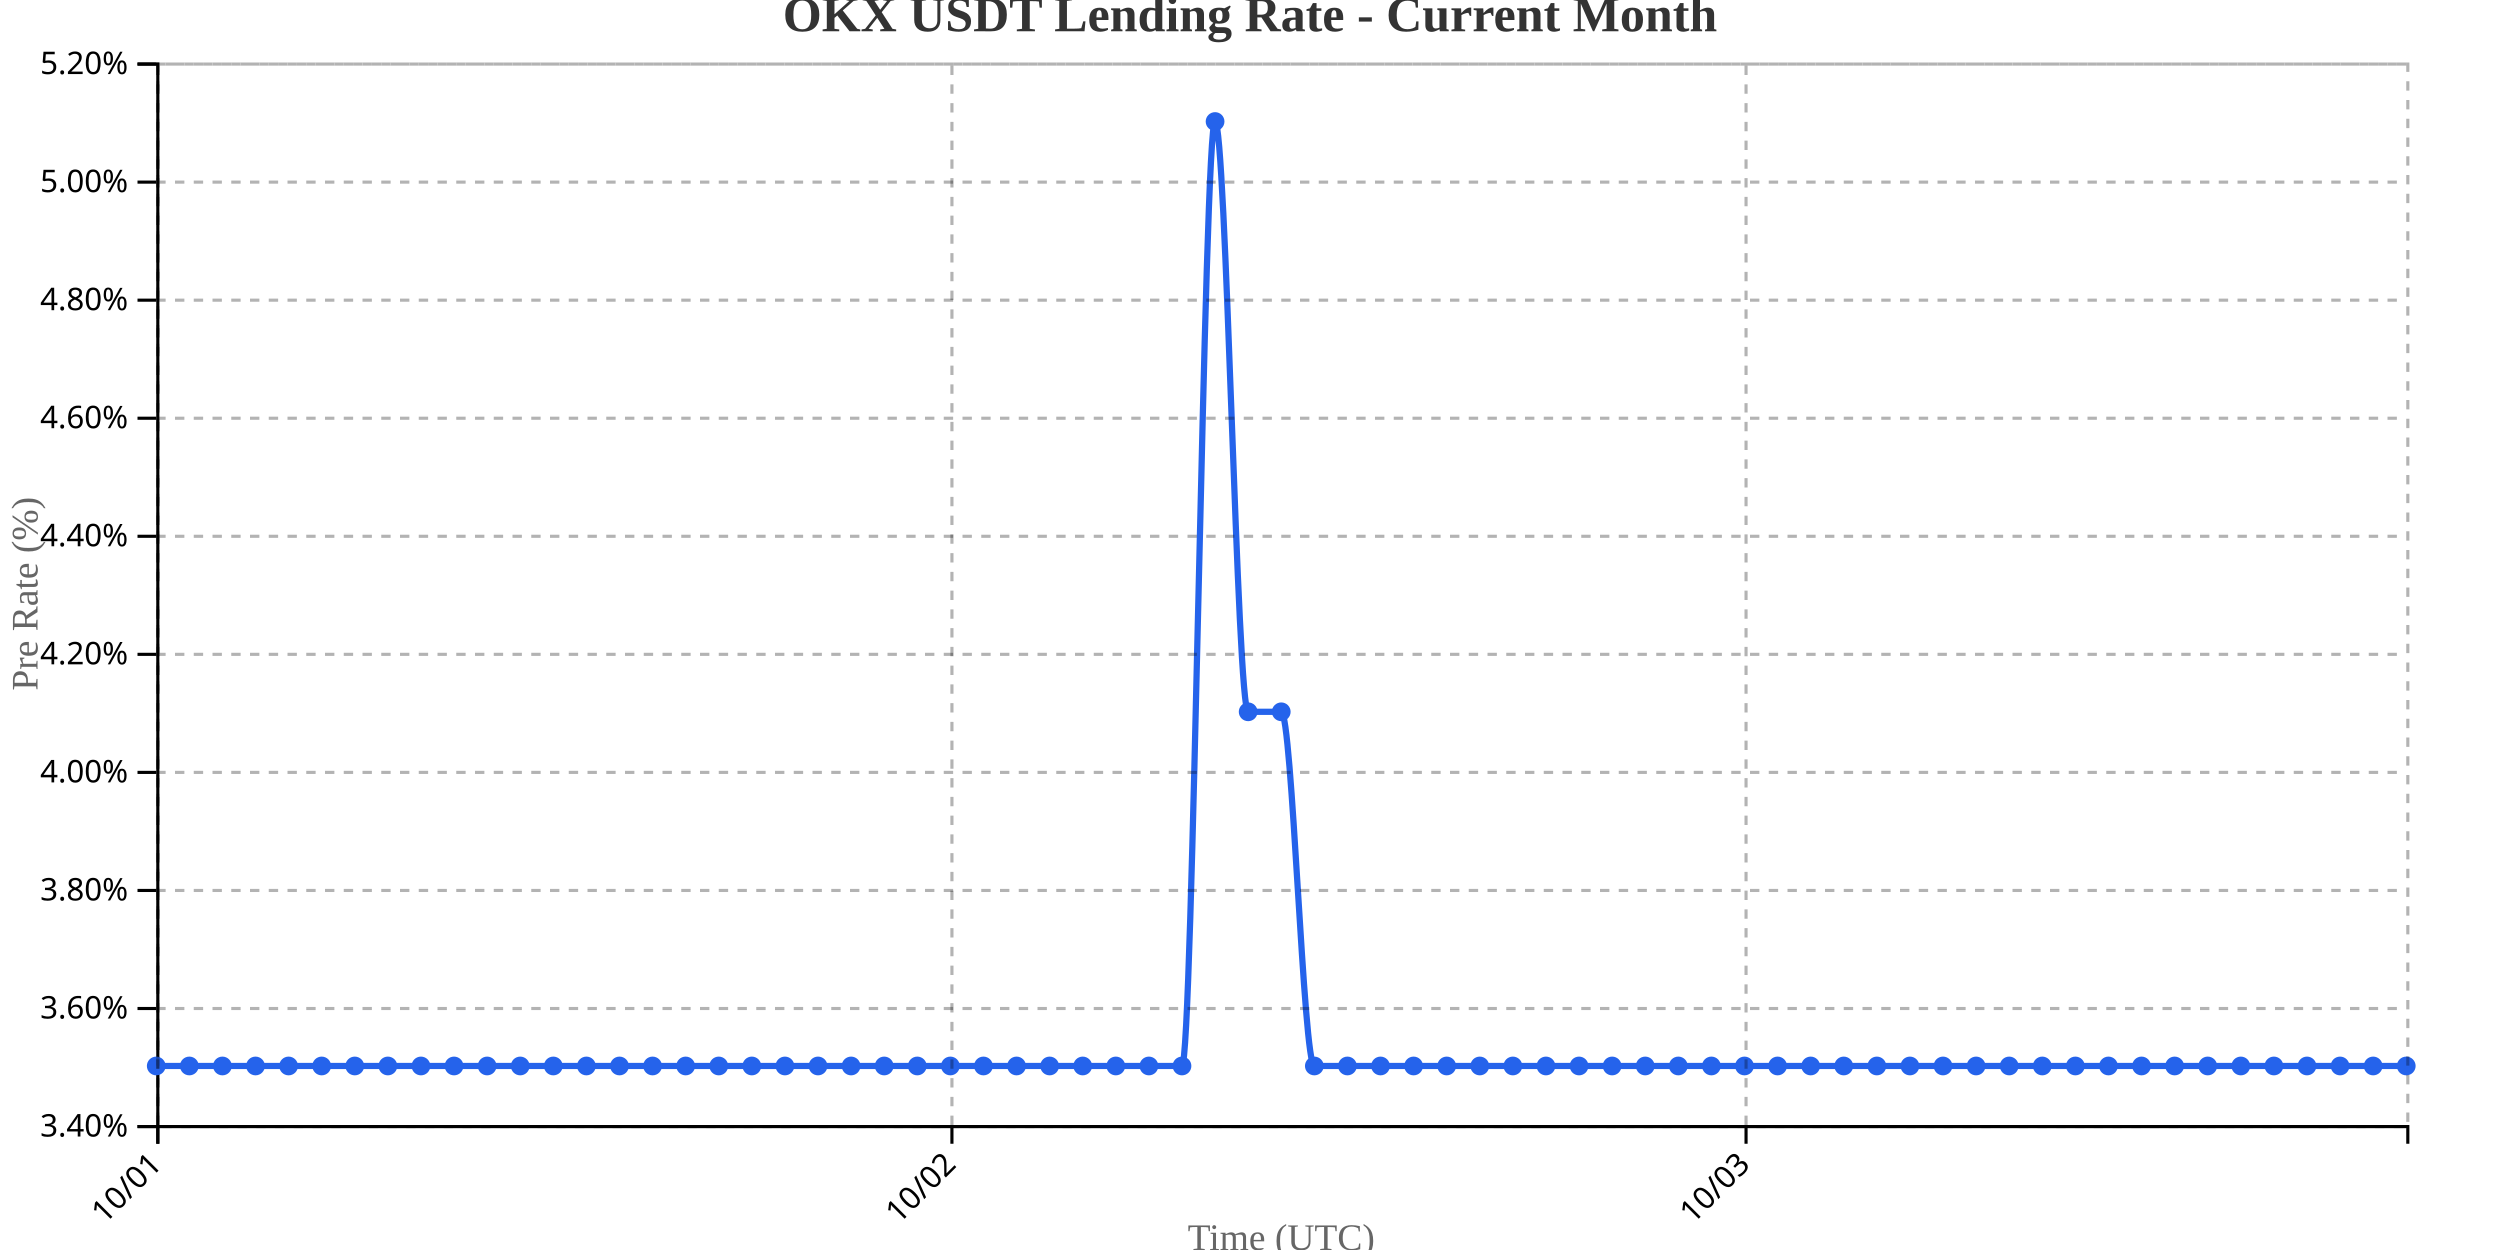
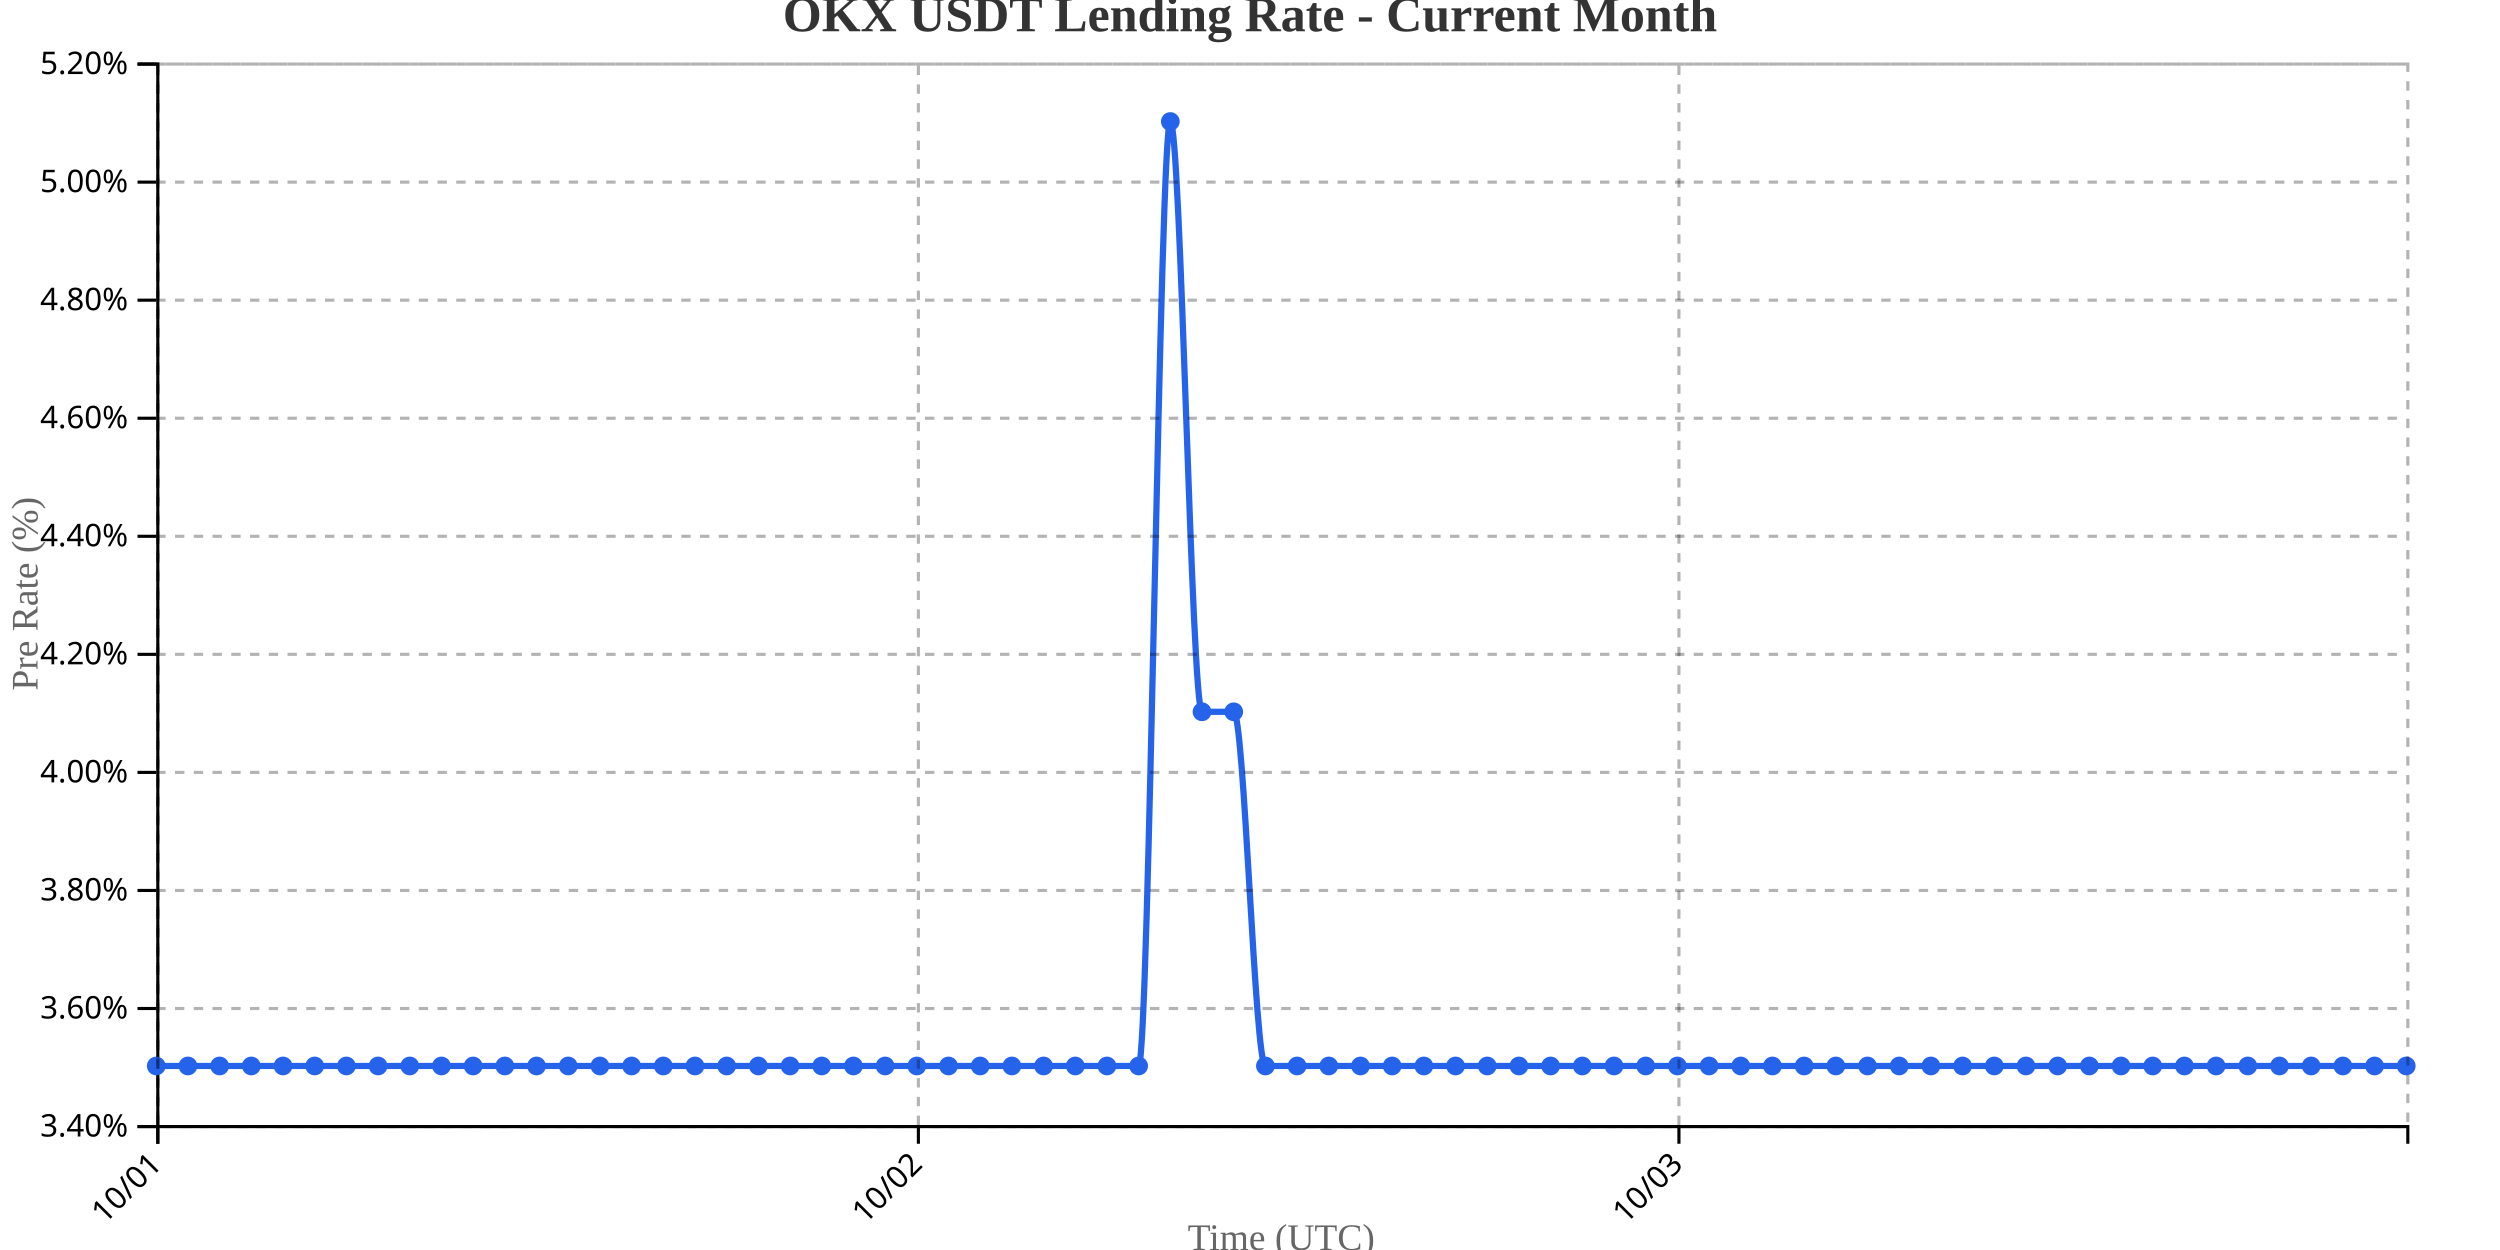
<svg xmlns="http://www.w3.org/2000/svg" width="800" height="400">
  <g transform="translate(50,20)">
    <g transform="translate(0,340)" fill="none" font-size="10" font-family="sans-serif" text-anchor="middle">
      <path class="domain" stroke="currentColor" d="M0.5,6V0.5H720.5V6" />
      <g class="tick" opacity="1" transform="translate(0.5,0)">
        <line stroke="currentColor" y2="6" />
        <text fill="currentColor" y="9" dy=".15em" style="text-anchor: end;" dx="-.8em" transform="rotate(-45)">10/01</text>
      </g>
-       <g class="tick" opacity="1" transform="translate(254.6176,0)">
+       <g class="tick" opacity="1" transform="translate(243.8803,0)">
        <line stroke="currentColor" y2="6" />
        <text fill="currentColor" y="9" dy=".15em" style="text-anchor: end;" dx="-.8em" transform="rotate(-45)">10/02</text>
      </g>
-       <g class="tick" opacity="1" transform="translate(508.7353,0)">
+       <g class="tick" opacity="1" transform="translate(487.2606,0)">
        <line stroke="currentColor" y2="6" />
        <text fill="currentColor" y="9" dy=".15em" style="text-anchor: end;" dx="-.8em" transform="rotate(-45)">10/03</text>
      </g>
    </g>
    <g fill="none" font-size="10" font-family="sans-serif" text-anchor="end">
      <path class="domain" stroke="currentColor" d="M-6,340.5H0.5V0.5H-6" />
      <g class="tick" opacity="1" transform="translate(0,340.5)">
        <line stroke="currentColor" x2="-6" />
        <text fill="currentColor" x="-9" dy="0.32em">3.40%</text>
      </g>
      <g class="tick" opacity="1" transform="translate(0,302.7222)">
        <line stroke="currentColor" x2="-6" />
        <text fill="currentColor" x="-9" dy="0.32em">3.60%</text>
      </g>
      <g class="tick" opacity="1" transform="translate(0,264.9444)">
        <line stroke="currentColor" x2="-6" />
        <text fill="currentColor" x="-9" dy="0.32em">3.80%</text>
      </g>
      <g class="tick" opacity="1" transform="translate(0,227.1667)">
        <line stroke="currentColor" x2="-6" />
        <text fill="currentColor" x="-9" dy="0.32em">4.00%</text>
      </g>
      <g class="tick" opacity="1" transform="translate(0,189.3889)">
        <line stroke="currentColor" x2="-6" />
        <text fill="currentColor" x="-9" dy="0.32em">4.20%</text>
      </g>
      <g class="tick" opacity="1" transform="translate(0,151.6111)">
        <line stroke="currentColor" x2="-6" />
        <text fill="currentColor" x="-9" dy="0.32em">4.40%</text>
      </g>
      <g class="tick" opacity="1" transform="translate(0,113.8333)">
        <line stroke="currentColor" x2="-6" />
        <text fill="currentColor" x="-9" dy="0.32em">4.60%</text>
      </g>
      <g class="tick" opacity="1" transform="translate(0,76.05556)">
        <line stroke="currentColor" x2="-6" />
        <text fill="currentColor" x="-9" dy="0.32em">4.80%</text>
      </g>
      <g class="tick" opacity="1" transform="translate(0,38.27778)">
        <line stroke="currentColor" x2="-6" />
        <text fill="currentColor" x="-9" dy="0.32em">5.00%</text>
      </g>
      <g class="tick" opacity="1" transform="translate(0,0.5)">
        <line stroke="currentColor" x2="-6" />
        <text fill="currentColor" x="-9" dy="0.32em">5.20%</text>
      </g>
    </g>
    <text transform="rotate(-90)" y="-50" x="-170" dy="1em" style="text-anchor: middle; font-size: 12px; fill: #666;">Pre Rate (%)</text>
    <text transform="translate(360, 380)" style="text-anchor: middle; font-size: 12px; fill: #666;">Time (UTC)</text>
-     <path fill="none" stroke="#2563eb" stroke-width="2" d="M0,321.111C3.529,321.111,7.059,321.111,10.588,321.111C14.118,321.111,17.647,321.111,21.176,321.111C24.706,321.111,28.235,321.111,31.765,321.111C35.294,321.111,38.824,321.111,42.353,321.111C45.882,321.111,49.412,321.111,52.941,321.111C56.471,321.111,60,321.111,63.529,321.111C67.059,321.111,70.588,321.111,74.118,321.111C77.647,321.111,81.176,321.111,84.706,321.111C88.235,321.111,91.765,321.111,95.294,321.111C98.824,321.111,102.353,321.111,105.882,321.111C109.412,321.111,112.941,321.111,116.471,321.111C120,321.111,123.529,321.111,127.059,321.111C130.588,321.111,134.118,321.111,137.647,321.111C141.176,321.111,144.706,321.111,148.235,321.111C151.765,321.111,155.294,321.111,158.824,321.111C162.353,321.111,165.882,321.111,169.412,321.111C172.941,321.111,176.471,321.111,180,321.111C183.529,321.111,187.059,321.111,190.588,321.111C194.118,321.111,197.647,321.111,201.176,321.111C204.706,321.111,208.235,321.111,211.765,321.111C215.294,321.111,218.824,321.111,222.353,321.111C225.882,321.111,229.412,321.111,232.941,321.111C236.471,321.111,240,321.111,243.529,321.111C247.059,321.111,250.588,321.111,254.118,321.111C257.647,321.111,261.176,321.111,264.706,321.111C268.235,321.111,271.765,321.111,275.294,321.111C278.824,321.111,282.353,321.111,285.882,321.111C289.412,321.111,292.941,321.111,296.471,321.111C300,321.111,303.529,321.111,307.059,321.111C310.588,321.111,314.118,321.111,317.647,321.111C321.176,321.111,324.706,321.111,328.235,321.111C331.765,321.111,335.294,18.889,338.824,18.889C342.353,18.889,345.882,207.778,349.412,207.778C352.941,207.778,356.471,207.778,360,207.778C363.529,207.778,367.059,321.111,370.588,321.111C374.118,321.111,377.647,321.111,381.176,321.111C384.706,321.111,388.235,321.111,391.765,321.111C395.294,321.111,398.824,321.111,402.353,321.111C405.882,321.111,409.412,321.111,412.941,321.111C416.471,321.111,420,321.111,423.529,321.111C427.059,321.111,430.588,321.111,434.118,321.111C437.647,321.111,441.176,321.111,444.706,321.111C448.235,321.111,451.765,321.111,455.294,321.111C458.824,321.111,462.353,321.111,465.882,321.111C469.412,321.111,472.941,321.111,476.471,321.111C480,321.111,483.529,321.111,487.059,321.111C490.588,321.111,494.118,321.111,497.647,321.111C501.176,321.111,504.706,321.111,508.235,321.111C511.765,321.111,515.294,321.111,518.824,321.111C522.353,321.111,525.882,321.111,529.412,321.111C532.941,321.111,536.471,321.111,540,321.111C543.529,321.111,547.059,321.111,550.588,321.111C554.118,321.111,557.647,321.111,561.176,321.111C564.706,321.111,568.235,321.111,571.765,321.111C575.294,321.111,578.824,321.111,582.353,321.111C585.882,321.111,589.412,321.111,592.941,321.111C596.471,321.111,600,321.111,603.529,321.111C607.059,321.111,610.588,321.111,614.118,321.111C617.647,321.111,621.176,321.111,624.706,321.111C628.235,321.111,631.765,321.111,635.294,321.111C638.824,321.111,642.353,321.111,645.882,321.111C649.412,321.111,652.941,321.111,656.471,321.111C660,321.111,663.529,321.111,667.059,321.111C670.588,321.111,674.118,321.111,677.647,321.111C681.176,321.111,684.706,321.111,688.235,321.111C691.765,321.111,695.294,321.111,698.824,321.111C702.353,321.111,705.882,321.111,709.412,321.111C712.941,321.111,716.471,321.111,720,321.111" />
+     <path fill="none" stroke="#2563eb" stroke-width="2" d="M0,321.111C3.38,321.111,6.761,321.111,10.141,321.111C13.521,321.111,16.901,321.111,20.282,321.111C23.662,321.111,27.042,321.111,30.423,321.111C33.803,321.111,37.183,321.111,40.563,321.111C43.944,321.111,47.324,321.111,50.704,321.111C54.085,321.111,57.465,321.111,60.845,321.111C64.225,321.111,67.606,321.111,70.986,321.111C74.366,321.111,77.746,321.111,81.127,321.111C84.507,321.111,87.887,321.111,91.268,321.111C94.648,321.111,98.028,321.111,101.408,321.111C104.789,321.111,108.169,321.111,111.549,321.111C114.93,321.111,118.31,321.111,121.69,321.111C125.07,321.111,128.451,321.111,131.831,321.111C135.211,321.111,138.592,321.111,141.972,321.111C145.352,321.111,148.732,321.111,152.113,321.111C155.493,321.111,158.873,321.111,162.254,321.111C165.634,321.111,169.014,321.111,172.394,321.111C175.775,321.111,179.155,321.111,182.535,321.111C185.915,321.111,189.296,321.111,192.676,321.111C196.056,321.111,199.437,321.111,202.817,321.111C206.197,321.111,209.577,321.111,212.958,321.111C216.338,321.111,219.718,321.111,223.099,321.111C226.479,321.111,229.859,321.111,233.239,321.111C236.62,321.111,240,321.111,243.38,321.111C246.761,321.111,250.141,321.111,253.521,321.111C256.901,321.111,260.282,321.111,263.662,321.111C267.042,321.111,270.423,321.111,273.803,321.111C277.183,321.111,280.563,321.111,283.944,321.111C287.324,321.111,290.704,321.111,294.085,321.111C297.465,321.111,300.845,321.111,304.225,321.111C307.606,321.111,310.986,321.111,314.366,321.111C317.746,321.111,321.127,18.889,324.507,18.889C327.887,18.889,331.268,207.778,334.648,207.778C338.028,207.778,341.408,207.778,344.789,207.778C348.169,207.778,351.549,321.111,354.93,321.111C358.31,321.111,361.69,321.111,365.07,321.111C368.451,321.111,371.831,321.111,375.211,321.111C378.592,321.111,381.972,321.111,385.352,321.111C388.732,321.111,392.113,321.111,395.493,321.111C398.873,321.111,402.254,321.111,405.634,321.111C409.014,321.111,412.394,321.111,415.775,321.111C419.155,321.111,422.535,321.111,425.915,321.111C429.296,321.111,432.676,321.111,436.056,321.111C439.437,321.111,442.817,321.111,446.197,321.111C449.577,321.111,452.958,321.111,456.338,321.111C459.718,321.111,463.099,321.111,466.479,321.111C469.859,321.111,473.239,321.111,476.62,321.111C480,321.111,483.38,321.111,486.761,321.111C490.141,321.111,493.521,321.111,496.901,321.111C500.282,321.111,503.662,321.111,507.042,321.111C510.423,321.111,513.803,321.111,517.183,321.111C520.563,321.111,523.944,321.111,527.324,321.111C530.704,321.111,534.085,321.111,537.465,321.111C540.845,321.111,544.225,321.111,547.606,321.111C550.986,321.111,554.366,321.111,557.746,321.111C561.127,321.111,564.507,321.111,567.887,321.111C571.268,321.111,574.648,321.111,578.028,321.111C581.408,321.111,584.789,321.111,588.169,321.111C591.549,321.111,594.93,321.111,598.31,321.111C601.69,321.111,605.07,321.111,608.451,321.111C611.831,321.111,615.211,321.111,618.592,321.111C621.972,321.111,625.352,321.111,628.732,321.111C632.113,321.111,635.493,321.111,638.873,321.111C642.254,321.111,645.634,321.111,649.014,321.111C652.394,321.111,655.775,321.111,659.155,321.111C662.535,321.111,665.915,321.111,669.296,321.111C672.676,321.111,676.056,321.111,679.437,321.111C682.817,321.111,686.197,321.111,689.577,321.111C692.958,321.111,696.338,321.111,699.718,321.111C703.099,321.111,706.479,321.111,709.859,321.111C713.239,321.111,716.62,321.111,720,321.111" />
    <circle class="dot" cx="0" cy="321.111" r="3" fill="#2563eb" />
-     <circle class="dot" cx="10.588" cy="321.111" r="3" fill="#2563eb" />
-     <circle class="dot" cx="21.176" cy="321.111" r="3" fill="#2563eb" />
-     <circle class="dot" cx="31.765" cy="321.111" r="3" fill="#2563eb" />
-     <circle class="dot" cx="42.353" cy="321.111" r="3" fill="#2563eb" />
-     <circle class="dot" cx="52.941" cy="321.111" r="3" fill="#2563eb" />
-     <circle class="dot" cx="63.529" cy="321.111" r="3" fill="#2563eb" />
-     <circle class="dot" cx="74.118" cy="321.111" r="3" fill="#2563eb" />
-     <circle class="dot" cx="84.706" cy="321.111" r="3" fill="#2563eb" />
-     <circle class="dot" cx="95.294" cy="321.111" r="3" fill="#2563eb" />
-     <circle class="dot" cx="105.882" cy="321.111" r="3" fill="#2563eb" />
-     <circle class="dot" cx="116.471" cy="321.111" r="3" fill="#2563eb" />
-     <circle class="dot" cx="127.059" cy="321.111" r="3" fill="#2563eb" />
-     <circle class="dot" cx="137.647" cy="321.111" r="3" fill="#2563eb" />
-     <circle class="dot" cx="148.235" cy="321.111" r="3" fill="#2563eb" />
-     <circle class="dot" cx="158.824" cy="321.111" r="3" fill="#2563eb" />
-     <circle class="dot" cx="169.412" cy="321.111" r="3" fill="#2563eb" />
-     <circle class="dot" cx="180" cy="321.111" r="3" fill="#2563eb" />
-     <circle class="dot" cx="190.588" cy="321.111" r="3" fill="#2563eb" />
-     <circle class="dot" cx="201.176" cy="321.111" r="3" fill="#2563eb" />
-     <circle class="dot" cx="211.765" cy="321.111" r="3" fill="#2563eb" />
-     <circle class="dot" cx="222.353" cy="321.111" r="3" fill="#2563eb" />
-     <circle class="dot" cx="232.941" cy="321.111" r="3" fill="#2563eb" />
-     <circle class="dot" cx="243.529" cy="321.111" r="3" fill="#2563eb" />
-     <circle class="dot" cx="254.118" cy="321.111" r="3" fill="#2563eb" />
-     <circle class="dot" cx="264.706" cy="321.111" r="3" fill="#2563eb" />
-     <circle class="dot" cx="275.294" cy="321.111" r="3" fill="#2563eb" />
-     <circle class="dot" cx="285.882" cy="321.111" r="3" fill="#2563eb" />
-     <circle class="dot" cx="296.471" cy="321.111" r="3" fill="#2563eb" />
-     <circle class="dot" cx="307.059" cy="321.111" r="3" fill="#2563eb" />
-     <circle class="dot" cx="317.647" cy="321.111" r="3" fill="#2563eb" />
-     <circle class="dot" cx="328.235" cy="321.111" r="3" fill="#2563eb" />
-     <circle class="dot" cx="338.824" cy="18.889" r="3" fill="#2563eb" />
-     <circle class="dot" cx="349.412" cy="207.778" r="3" fill="#2563eb" />
-     <circle class="dot" cx="360" cy="207.778" r="3" fill="#2563eb" />
-     <circle class="dot" cx="370.588" cy="321.111" r="3" fill="#2563eb" />
-     <circle class="dot" cx="381.176" cy="321.111" r="3" fill="#2563eb" />
-     <circle class="dot" cx="391.765" cy="321.111" r="3" fill="#2563eb" />
-     <circle class="dot" cx="402.353" cy="321.111" r="3" fill="#2563eb" />
-     <circle class="dot" cx="412.941" cy="321.111" r="3" fill="#2563eb" />
-     <circle class="dot" cx="423.529" cy="321.111" r="3" fill="#2563eb" />
-     <circle class="dot" cx="434.118" cy="321.111" r="3" fill="#2563eb" />
-     <circle class="dot" cx="444.706" cy="321.111" r="3" fill="#2563eb" />
-     <circle class="dot" cx="455.294" cy="321.111" r="3" fill="#2563eb" />
-     <circle class="dot" cx="465.882" cy="321.111" r="3" fill="#2563eb" />
-     <circle class="dot" cx="476.471" cy="321.111" r="3" fill="#2563eb" />
-     <circle class="dot" cx="487.059" cy="321.111" r="3" fill="#2563eb" />
-     <circle class="dot" cx="497.647" cy="321.111" r="3" fill="#2563eb" />
-     <circle class="dot" cx="508.235" cy="321.111" r="3" fill="#2563eb" />
-     <circle class="dot" cx="518.824" cy="321.111" r="3" fill="#2563eb" />
-     <circle class="dot" cx="529.412" cy="321.111" r="3" fill="#2563eb" />
-     <circle class="dot" cx="540" cy="321.111" r="3" fill="#2563eb" />
-     <circle class="dot" cx="550.588" cy="321.111" r="3" fill="#2563eb" />
-     <circle class="dot" cx="561.176" cy="321.111" r="3" fill="#2563eb" />
-     <circle class="dot" cx="571.765" cy="321.111" r="3" fill="#2563eb" />
-     <circle class="dot" cx="582.353" cy="321.111" r="3" fill="#2563eb" />
-     <circle class="dot" cx="592.941" cy="321.111" r="3" fill="#2563eb" />
-     <circle class="dot" cx="603.529" cy="321.111" r="3" fill="#2563eb" />
-     <circle class="dot" cx="614.118" cy="321.111" r="3" fill="#2563eb" />
-     <circle class="dot" cx="624.706" cy="321.111" r="3" fill="#2563eb" />
-     <circle class="dot" cx="635.294" cy="321.111" r="3" fill="#2563eb" />
-     <circle class="dot" cx="645.882" cy="321.111" r="3" fill="#2563eb" />
-     <circle class="dot" cx="656.471" cy="321.111" r="3" fill="#2563eb" />
-     <circle class="dot" cx="667.059" cy="321.111" r="3" fill="#2563eb" />
-     <circle class="dot" cx="677.647" cy="321.111" r="3" fill="#2563eb" />
-     <circle class="dot" cx="688.235" cy="321.111" r="3" fill="#2563eb" />
-     <circle class="dot" cx="698.824" cy="321.111" r="3" fill="#2563eb" />
-     <circle class="dot" cx="709.412" cy="321.111" r="3" fill="#2563eb" />
+     <circle class="dot" cx="10.141" cy="321.111" r="3" fill="#2563eb" />
+     <circle class="dot" cx="20.282" cy="321.111" r="3" fill="#2563eb" />
+     <circle class="dot" cx="30.423" cy="321.111" r="3" fill="#2563eb" />
+     <circle class="dot" cx="40.563" cy="321.111" r="3" fill="#2563eb" />
+     <circle class="dot" cx="50.704" cy="321.111" r="3" fill="#2563eb" />
+     <circle class="dot" cx="60.845" cy="321.111" r="3" fill="#2563eb" />
+     <circle class="dot" cx="70.986" cy="321.111" r="3" fill="#2563eb" />
+     <circle class="dot" cx="81.127" cy="321.111" r="3" fill="#2563eb" />
+     <circle class="dot" cx="91.268" cy="321.111" r="3" fill="#2563eb" />
+     <circle class="dot" cx="101.408" cy="321.111" r="3" fill="#2563eb" />
+     <circle class="dot" cx="111.549" cy="321.111" r="3" fill="#2563eb" />
+     <circle class="dot" cx="121.69" cy="321.111" r="3" fill="#2563eb" />
+     <circle class="dot" cx="131.831" cy="321.111" r="3" fill="#2563eb" />
+     <circle class="dot" cx="141.972" cy="321.111" r="3" fill="#2563eb" />
+     <circle class="dot" cx="152.113" cy="321.111" r="3" fill="#2563eb" />
+     <circle class="dot" cx="162.254" cy="321.111" r="3" fill="#2563eb" />
+     <circle class="dot" cx="172.394" cy="321.111" r="3" fill="#2563eb" />
+     <circle class="dot" cx="182.535" cy="321.111" r="3" fill="#2563eb" />
+     <circle class="dot" cx="192.676" cy="321.111" r="3" fill="#2563eb" />
+     <circle class="dot" cx="202.817" cy="321.111" r="3" fill="#2563eb" />
+     <circle class="dot" cx="212.958" cy="321.111" r="3" fill="#2563eb" />
+     <circle class="dot" cx="223.099" cy="321.111" r="3" fill="#2563eb" />
+     <circle class="dot" cx="233.239" cy="321.111" r="3" fill="#2563eb" />
+     <circle class="dot" cx="243.38" cy="321.111" r="3" fill="#2563eb" />
+     <circle class="dot" cx="253.521" cy="321.111" r="3" fill="#2563eb" />
+     <circle class="dot" cx="263.662" cy="321.111" r="3" fill="#2563eb" />
+     <circle class="dot" cx="273.803" cy="321.111" r="3" fill="#2563eb" />
+     <circle class="dot" cx="283.944" cy="321.111" r="3" fill="#2563eb" />
+     <circle class="dot" cx="294.085" cy="321.111" r="3" fill="#2563eb" />
+     <circle class="dot" cx="304.225" cy="321.111" r="3" fill="#2563eb" />
+     <circle class="dot" cx="314.366" cy="321.111" r="3" fill="#2563eb" />
+     <circle class="dot" cx="324.507" cy="18.889" r="3" fill="#2563eb" />
+     <circle class="dot" cx="334.648" cy="207.778" r="3" fill="#2563eb" />
+     <circle class="dot" cx="344.789" cy="207.778" r="3" fill="#2563eb" />
+     <circle class="dot" cx="354.93" cy="321.111" r="3" fill="#2563eb" />
+     <circle class="dot" cx="365.07" cy="321.111" r="3" fill="#2563eb" />
+     <circle class="dot" cx="375.211" cy="321.111" r="3" fill="#2563eb" />
+     <circle class="dot" cx="385.352" cy="321.111" r="3" fill="#2563eb" />
+     <circle class="dot" cx="395.493" cy="321.111" r="3" fill="#2563eb" />
+     <circle class="dot" cx="405.634" cy="321.111" r="3" fill="#2563eb" />
+     <circle class="dot" cx="415.775" cy="321.111" r="3" fill="#2563eb" />
+     <circle class="dot" cx="425.915" cy="321.111" r="3" fill="#2563eb" />
+     <circle class="dot" cx="436.056" cy="321.111" r="3" fill="#2563eb" />
+     <circle class="dot" cx="446.197" cy="321.111" r="3" fill="#2563eb" />
+     <circle class="dot" cx="456.338" cy="321.111" r="3" fill="#2563eb" />
+     <circle class="dot" cx="466.479" cy="321.111" r="3" fill="#2563eb" />
+     <circle class="dot" cx="476.62" cy="321.111" r="3" fill="#2563eb" />
+     <circle class="dot" cx="486.761" cy="321.111" r="3" fill="#2563eb" />
+     <circle class="dot" cx="496.901" cy="321.111" r="3" fill="#2563eb" />
+     <circle class="dot" cx="507.042" cy="321.111" r="3" fill="#2563eb" />
+     <circle class="dot" cx="517.183" cy="321.111" r="3" fill="#2563eb" />
+     <circle class="dot" cx="527.324" cy="321.111" r="3" fill="#2563eb" />
+     <circle class="dot" cx="537.465" cy="321.111" r="3" fill="#2563eb" />
+     <circle class="dot" cx="547.606" cy="321.111" r="3" fill="#2563eb" />
+     <circle class="dot" cx="557.746" cy="321.111" r="3" fill="#2563eb" />
+     <circle class="dot" cx="567.887" cy="321.111" r="3" fill="#2563eb" />
+     <circle class="dot" cx="578.028" cy="321.111" r="3" fill="#2563eb" />
+     <circle class="dot" cx="588.169" cy="321.111" r="3" fill="#2563eb" />
+     <circle class="dot" cx="598.31" cy="321.111" r="3" fill="#2563eb" />
+     <circle class="dot" cx="608.451" cy="321.111" r="3" fill="#2563eb" />
+     <circle class="dot" cx="618.592" cy="321.111" r="3" fill="#2563eb" />
+     <circle class="dot" cx="628.732" cy="321.111" r="3" fill="#2563eb" />
+     <circle class="dot" cx="638.873" cy="321.111" r="3" fill="#2563eb" />
+     <circle class="dot" cx="649.014" cy="321.111" r="3" fill="#2563eb" />
+     <circle class="dot" cx="659.155" cy="321.111" r="3" fill="#2563eb" />
+     <circle class="dot" cx="669.296" cy="321.111" r="3" fill="#2563eb" />
+     <circle class="dot" cx="679.437" cy="321.111" r="3" fill="#2563eb" />
+     <circle class="dot" cx="689.577" cy="321.111" r="3" fill="#2563eb" />
+     <circle class="dot" cx="699.718" cy="321.111" r="3" fill="#2563eb" />
+     <circle class="dot" cx="709.859" cy="321.111" r="3" fill="#2563eb" />
    <circle class="dot" cx="720" cy="321.111" r="3" fill="#2563eb" />
    <g class="grid" transform="translate(0,340)" fill="none" font-size="10" font-family="sans-serif" text-anchor="middle" style="stroke-dasharray: 3,3; opacity: 0.3;">
      <path class="domain" stroke="currentColor" d="M0.5,-340V0.5H720.5V-340" />
      <g class="tick" opacity="1" transform="translate(0.5,0)">
        <line stroke="currentColor" y2="-340" />
        <text fill="currentColor" y="3" dy="0.71em" />
      </g>
-       <g class="tick" opacity="1" transform="translate(254.6176,0)">
+       <g class="tick" opacity="1" transform="translate(243.8803,0)">
        <line stroke="currentColor" y2="-340" />
        <text fill="currentColor" y="3" dy="0.71em" />
      </g>
-       <g class="tick" opacity="1" transform="translate(508.7353,0)">
+       <g class="tick" opacity="1" transform="translate(487.2606,0)">
        <line stroke="currentColor" y2="-340" />
        <text fill="currentColor" y="3" dy="0.71em" />
      </g>
    </g>
    <g class="grid" fill="none" font-size="10" font-family="sans-serif" text-anchor="end" style="stroke-dasharray: 3,3; opacity: 0.3;">
      <path class="domain" stroke="currentColor" d="M720,340.5H0.5V0.5H720" />
      <g class="tick" opacity="1" transform="translate(0,340.5)">
        <line stroke="currentColor" x2="720" />
        <text fill="currentColor" x="-3" dy="0.32em" />
      </g>
      <g class="tick" opacity="1" transform="translate(0,302.7222)">
        <line stroke="currentColor" x2="720" />
        <text fill="currentColor" x="-3" dy="0.32em" />
      </g>
      <g class="tick" opacity="1" transform="translate(0,264.9444)">
        <line stroke="currentColor" x2="720" />
        <text fill="currentColor" x="-3" dy="0.32em" />
      </g>
      <g class="tick" opacity="1" transform="translate(0,227.1667)">
        <line stroke="currentColor" x2="720" />
        <text fill="currentColor" x="-3" dy="0.32em" />
      </g>
      <g class="tick" opacity="1" transform="translate(0,189.3889)">
        <line stroke="currentColor" x2="720" />
        <text fill="currentColor" x="-3" dy="0.32em" />
      </g>
      <g class="tick" opacity="1" transform="translate(0,151.6111)">
        <line stroke="currentColor" x2="720" />
        <text fill="currentColor" x="-3" dy="0.32em" />
      </g>
      <g class="tick" opacity="1" transform="translate(0,113.8333)">
        <line stroke="currentColor" x2="720" />
        <text fill="currentColor" x="-3" dy="0.32em" />
      </g>
      <g class="tick" opacity="1" transform="translate(0,76.05556)">
        <line stroke="currentColor" x2="720" />
        <text fill="currentColor" x="-3" dy="0.32em" />
      </g>
      <g class="tick" opacity="1" transform="translate(0,38.27778)">
        <line stroke="currentColor" x2="720" />
        <text fill="currentColor" x="-3" dy="0.32em" />
      </g>
      <g class="tick" opacity="1" transform="translate(0,0.5)">
        <line stroke="currentColor" x2="720" />
        <text fill="currentColor" x="-3" dy="0.32em" />
      </g>
    </g>
  </g>
  <text x="400" y="10" text-anchor="middle" style="font-size: 16px; font-weight: bold; fill: #333;">OKX USDT Lending Rate - Current Month</text>
</svg>
